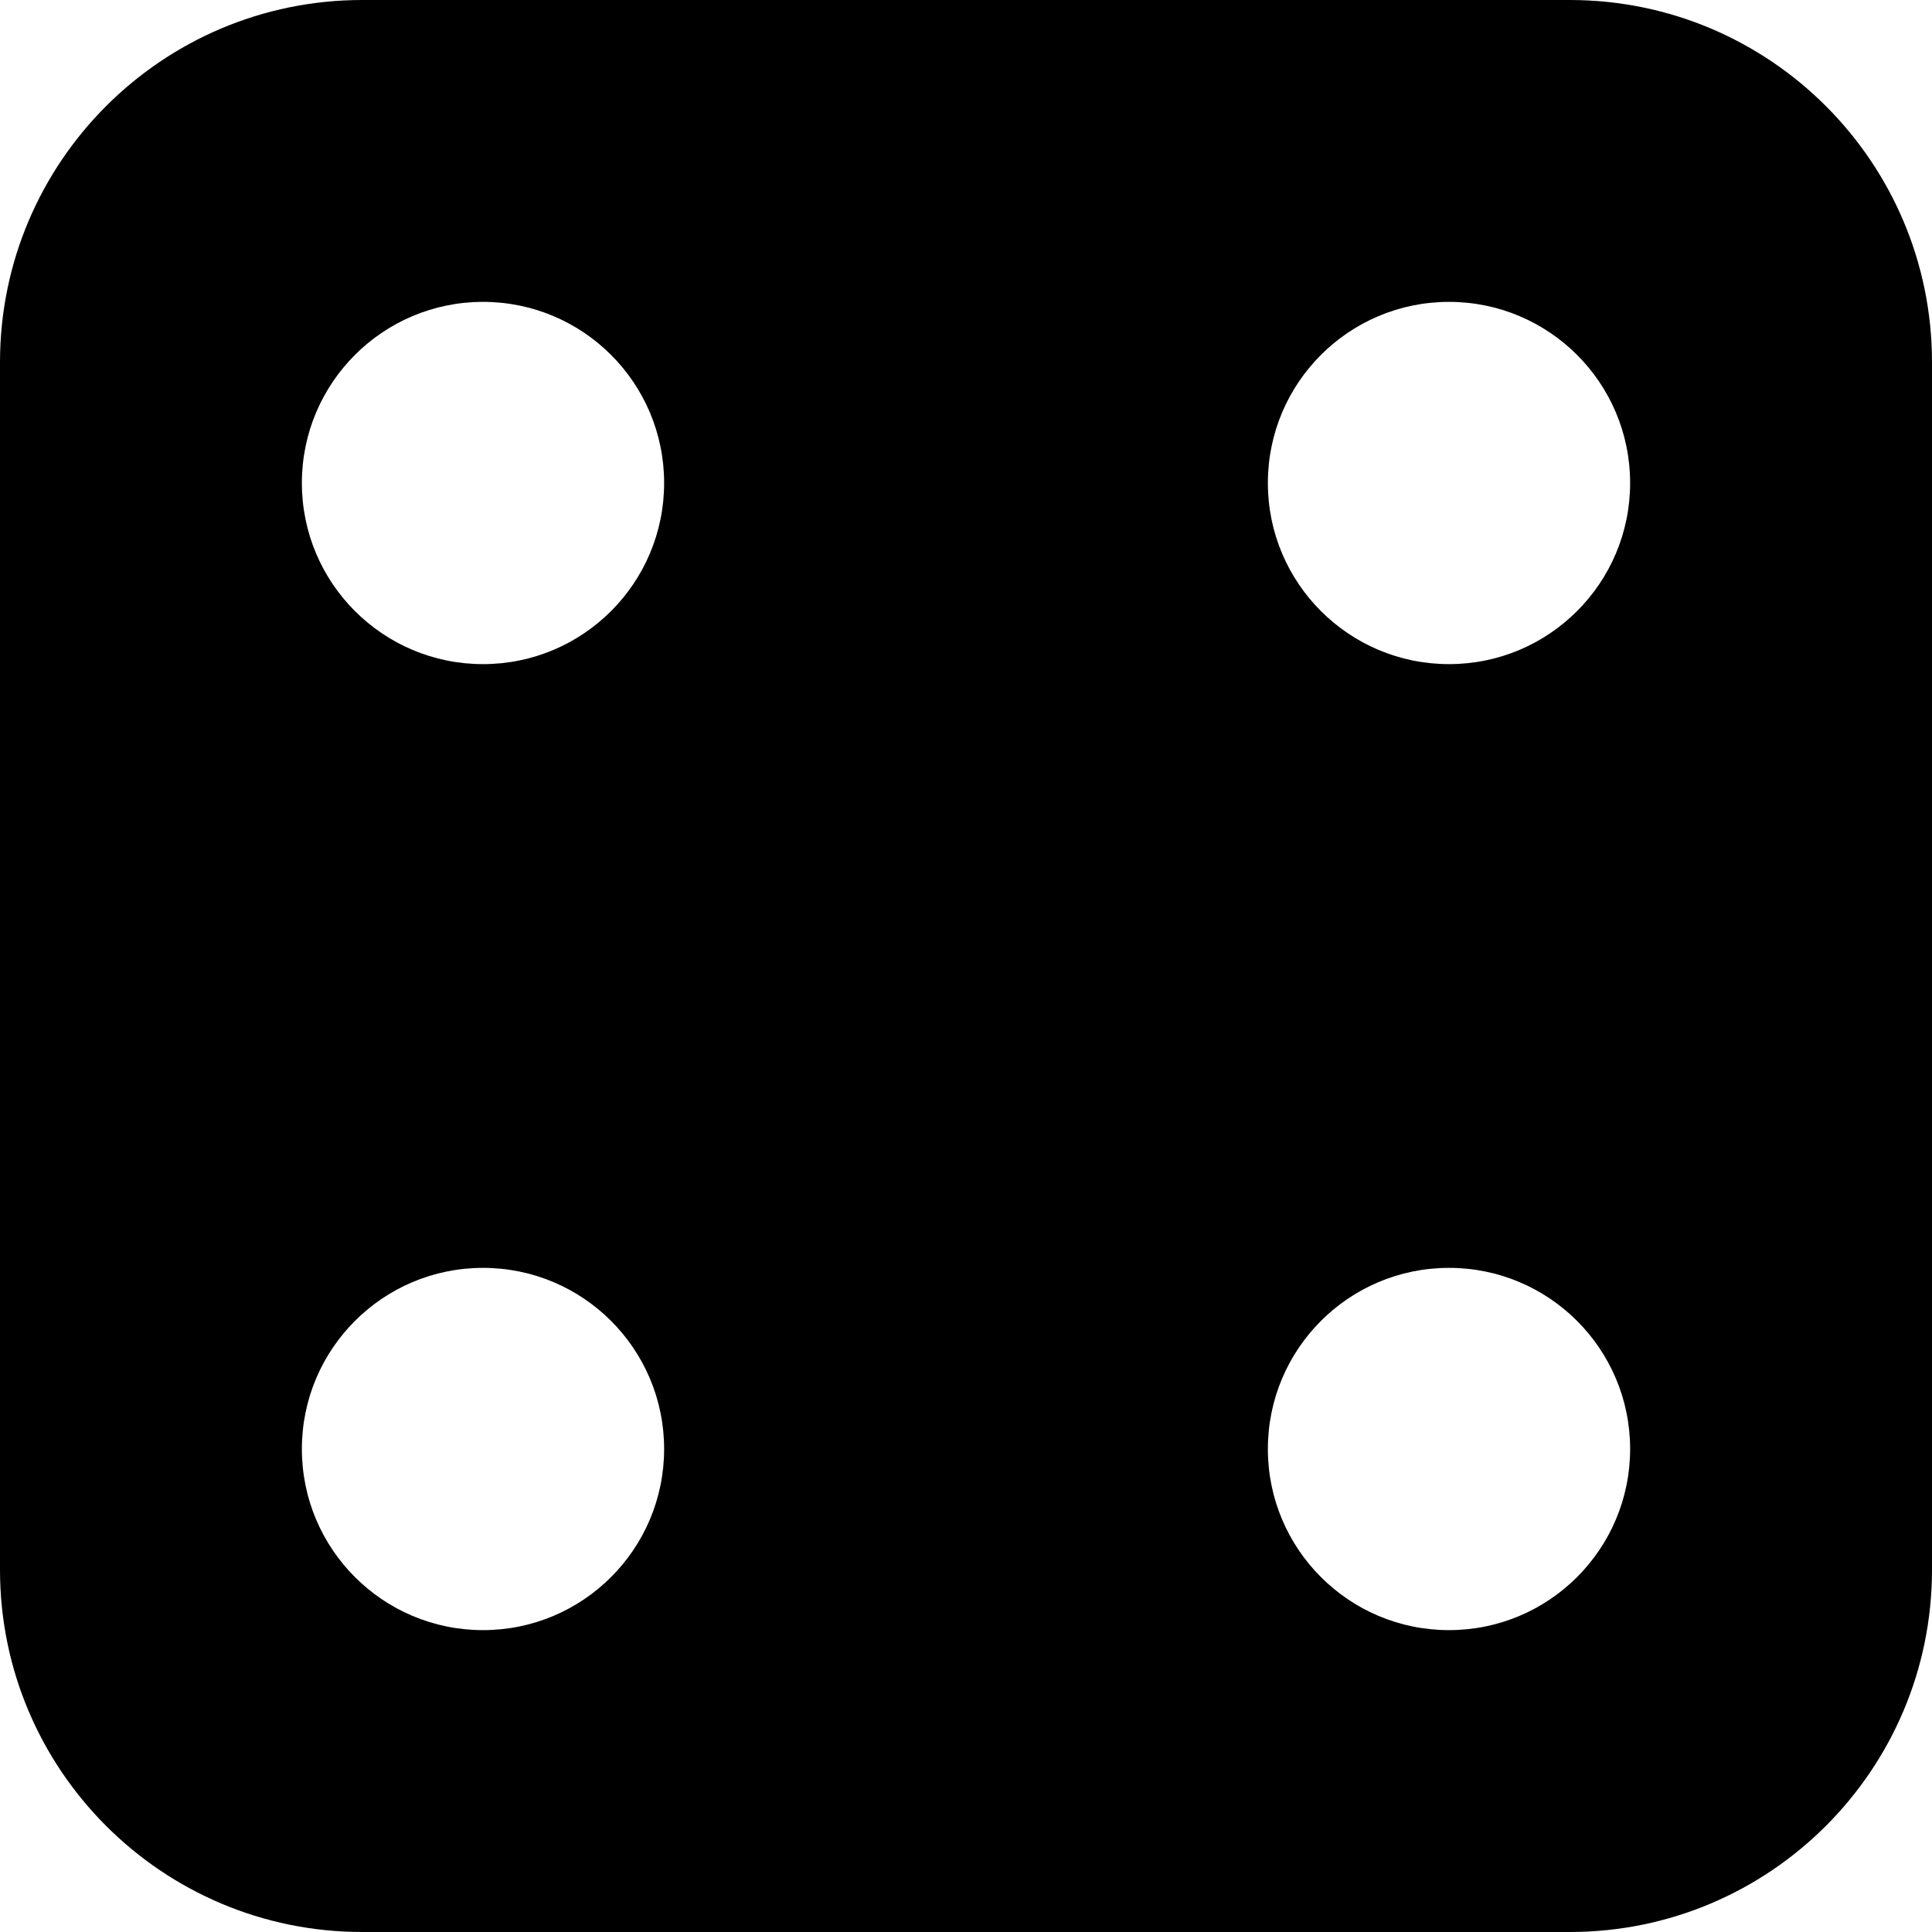
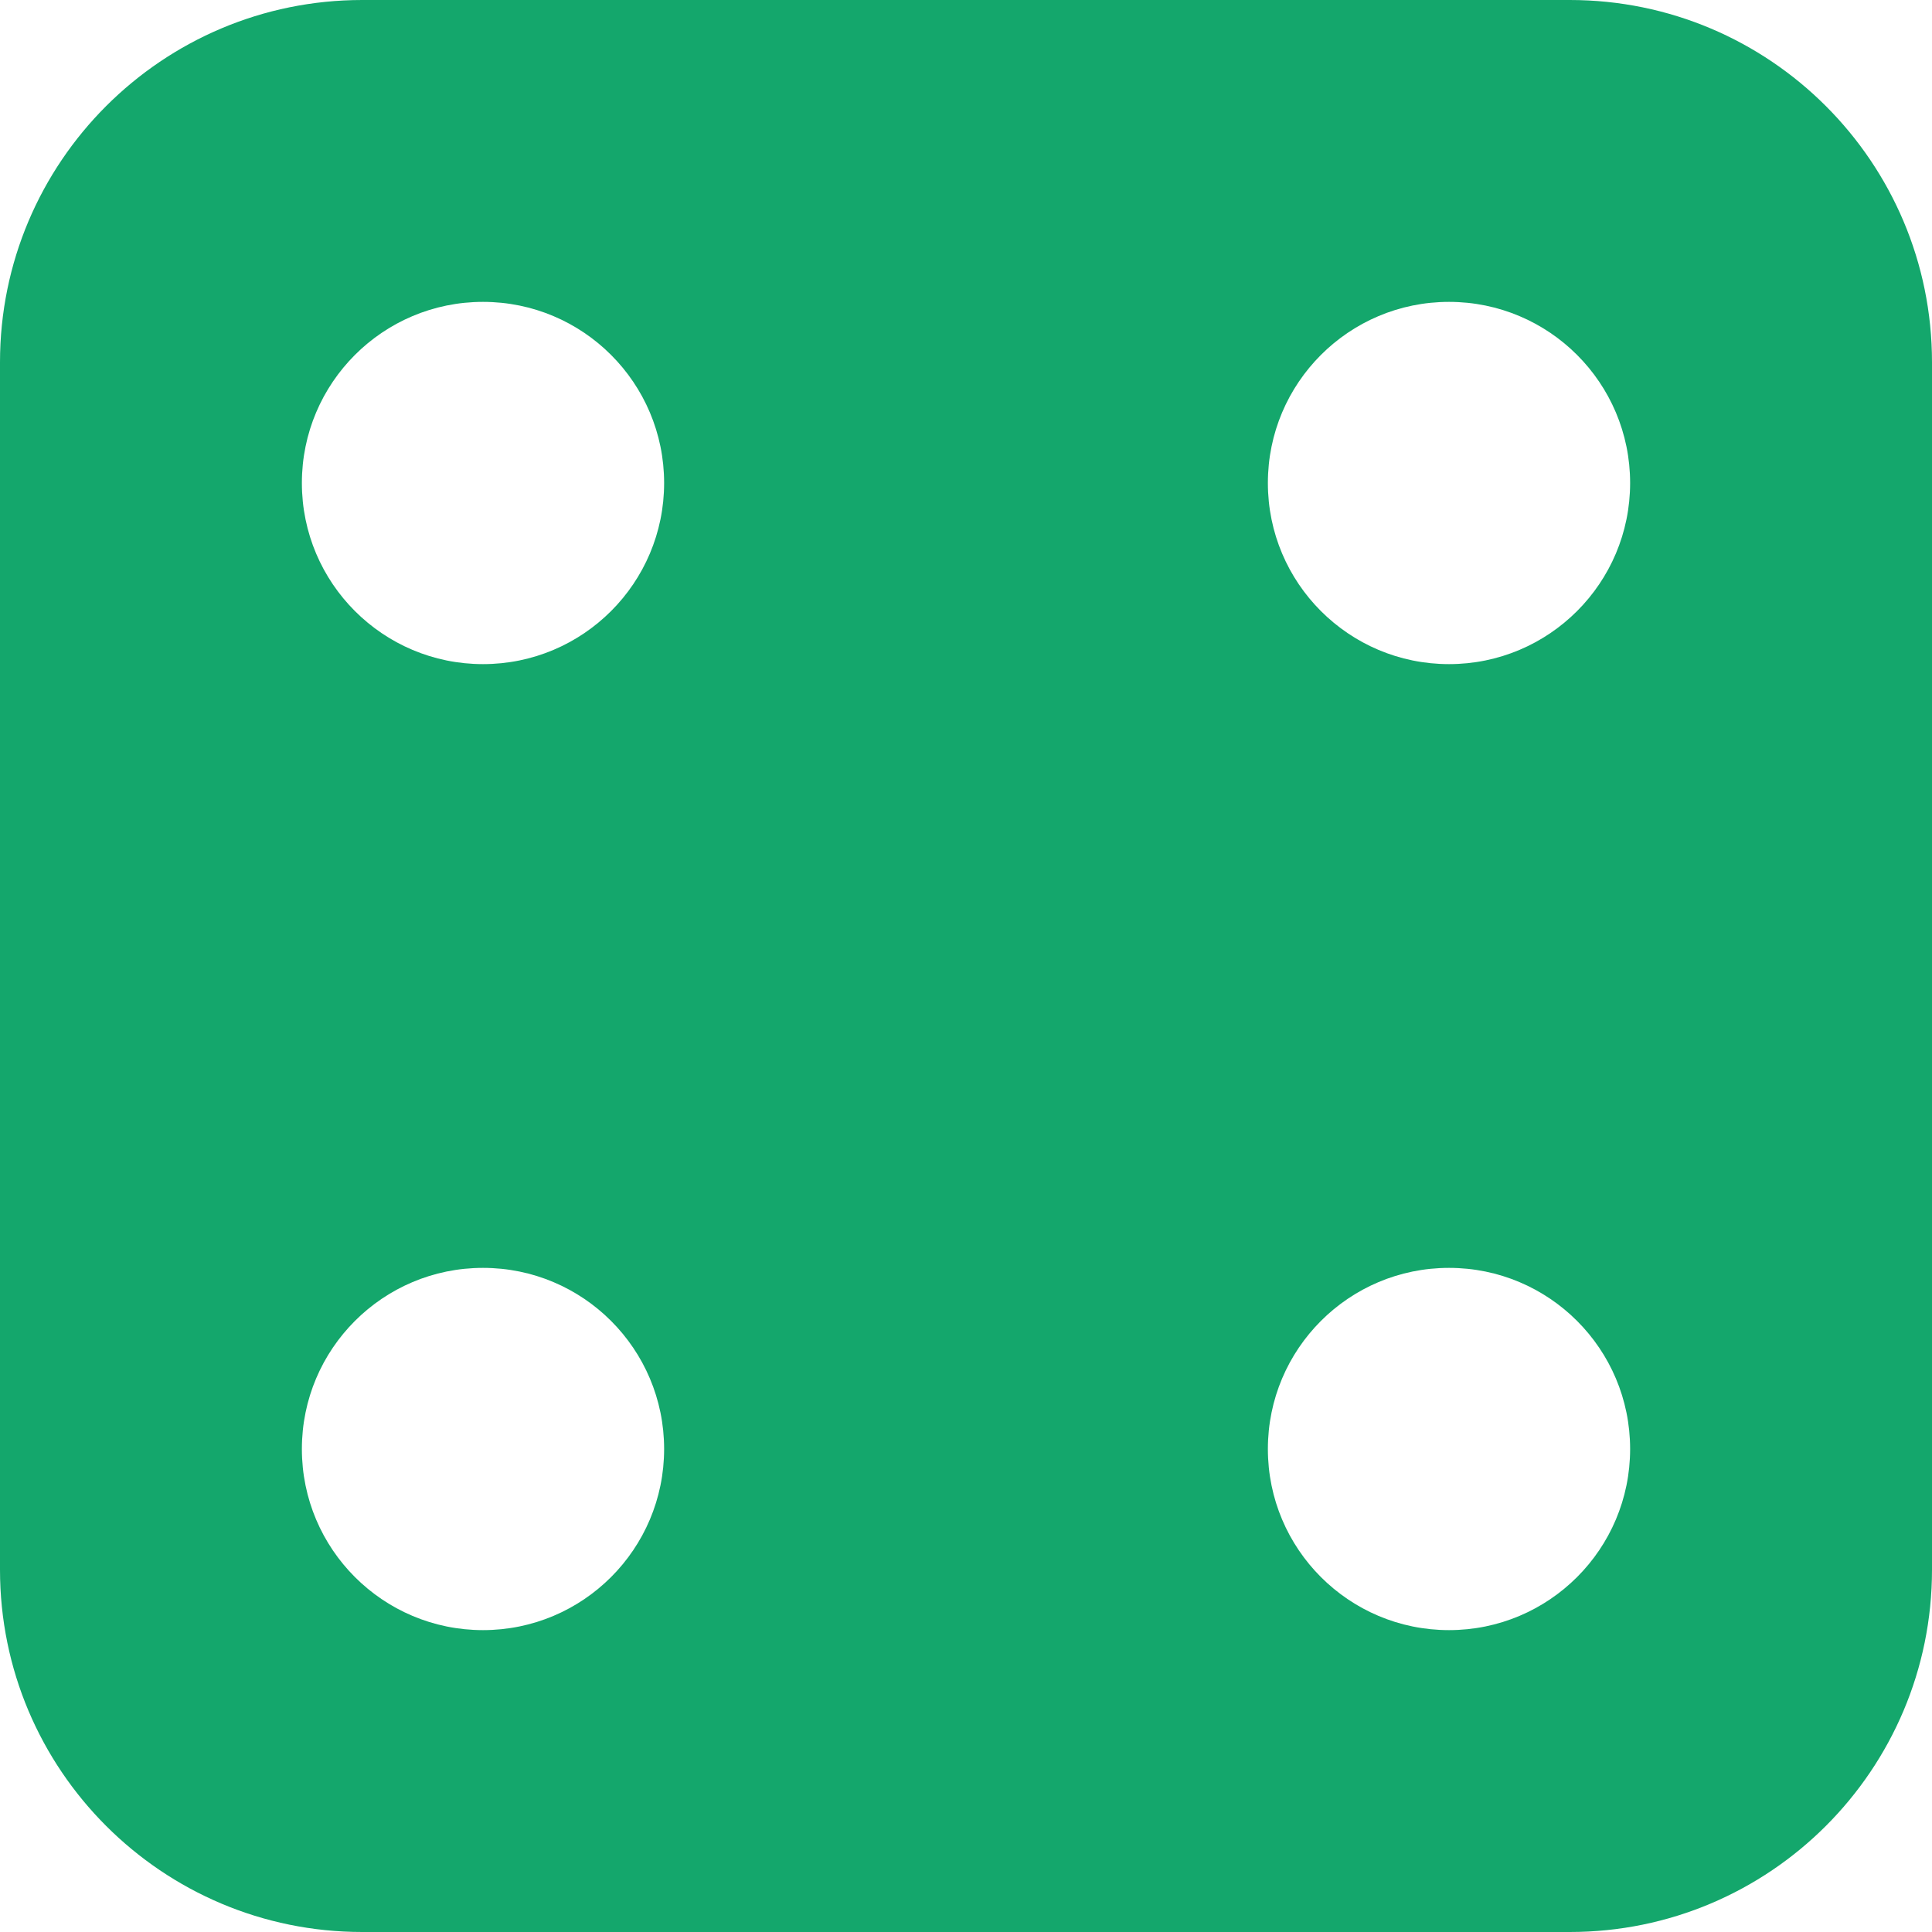
<svg xmlns="http://www.w3.org/2000/svg" width="16px" height="16px" viewBox="0 0 16 16" fill="currentColor" class="bi bi-dice-4-fill">
-   <path d="M3 0a3 3 0 0 0-3 3v10a3 3 0 0 0 3 3h10a3 3 0 0 0 3-3V3a3 3 0 0 0-3-3H3zm1 5.5a1.5 1.5 0 1 1 0-3 1.5 1.5 0 0 1 0 3zm8 0a1.5 1.5 0 1 1 0-3 1.5 1.5 0 0 1 0 3zm1.5 6.5a1.5 1.5 0 1 1-3 0 1.5 1.5 0 0 1 3 0zM4 13.5a1.5 1.5 0 1 1 0-3 1.5 1.5 0 0 1 0 3z" />
+   <path fill="#14a76c" d="M3 0a3 3 0 0 0-3 3v10a3 3 0 0 0 3 3h10a3 3 0 0 0 3-3V3a3 3 0 0 0-3-3H3zm1 5.5a1.5 1.5 0 1 1 0-3 1.5 1.5 0 0 1 0 3zm8 0a1.5 1.5 0 1 1 0-3 1.5 1.5 0 0 1 0 3zm1.5 6.5a1.5 1.5 0 1 1-3 0 1.5 1.5 0 0 1 3 0zM4 13.5a1.5 1.5 0 1 1 0-3 1.5 1.5 0 0 1 0 3z" />
</svg>
